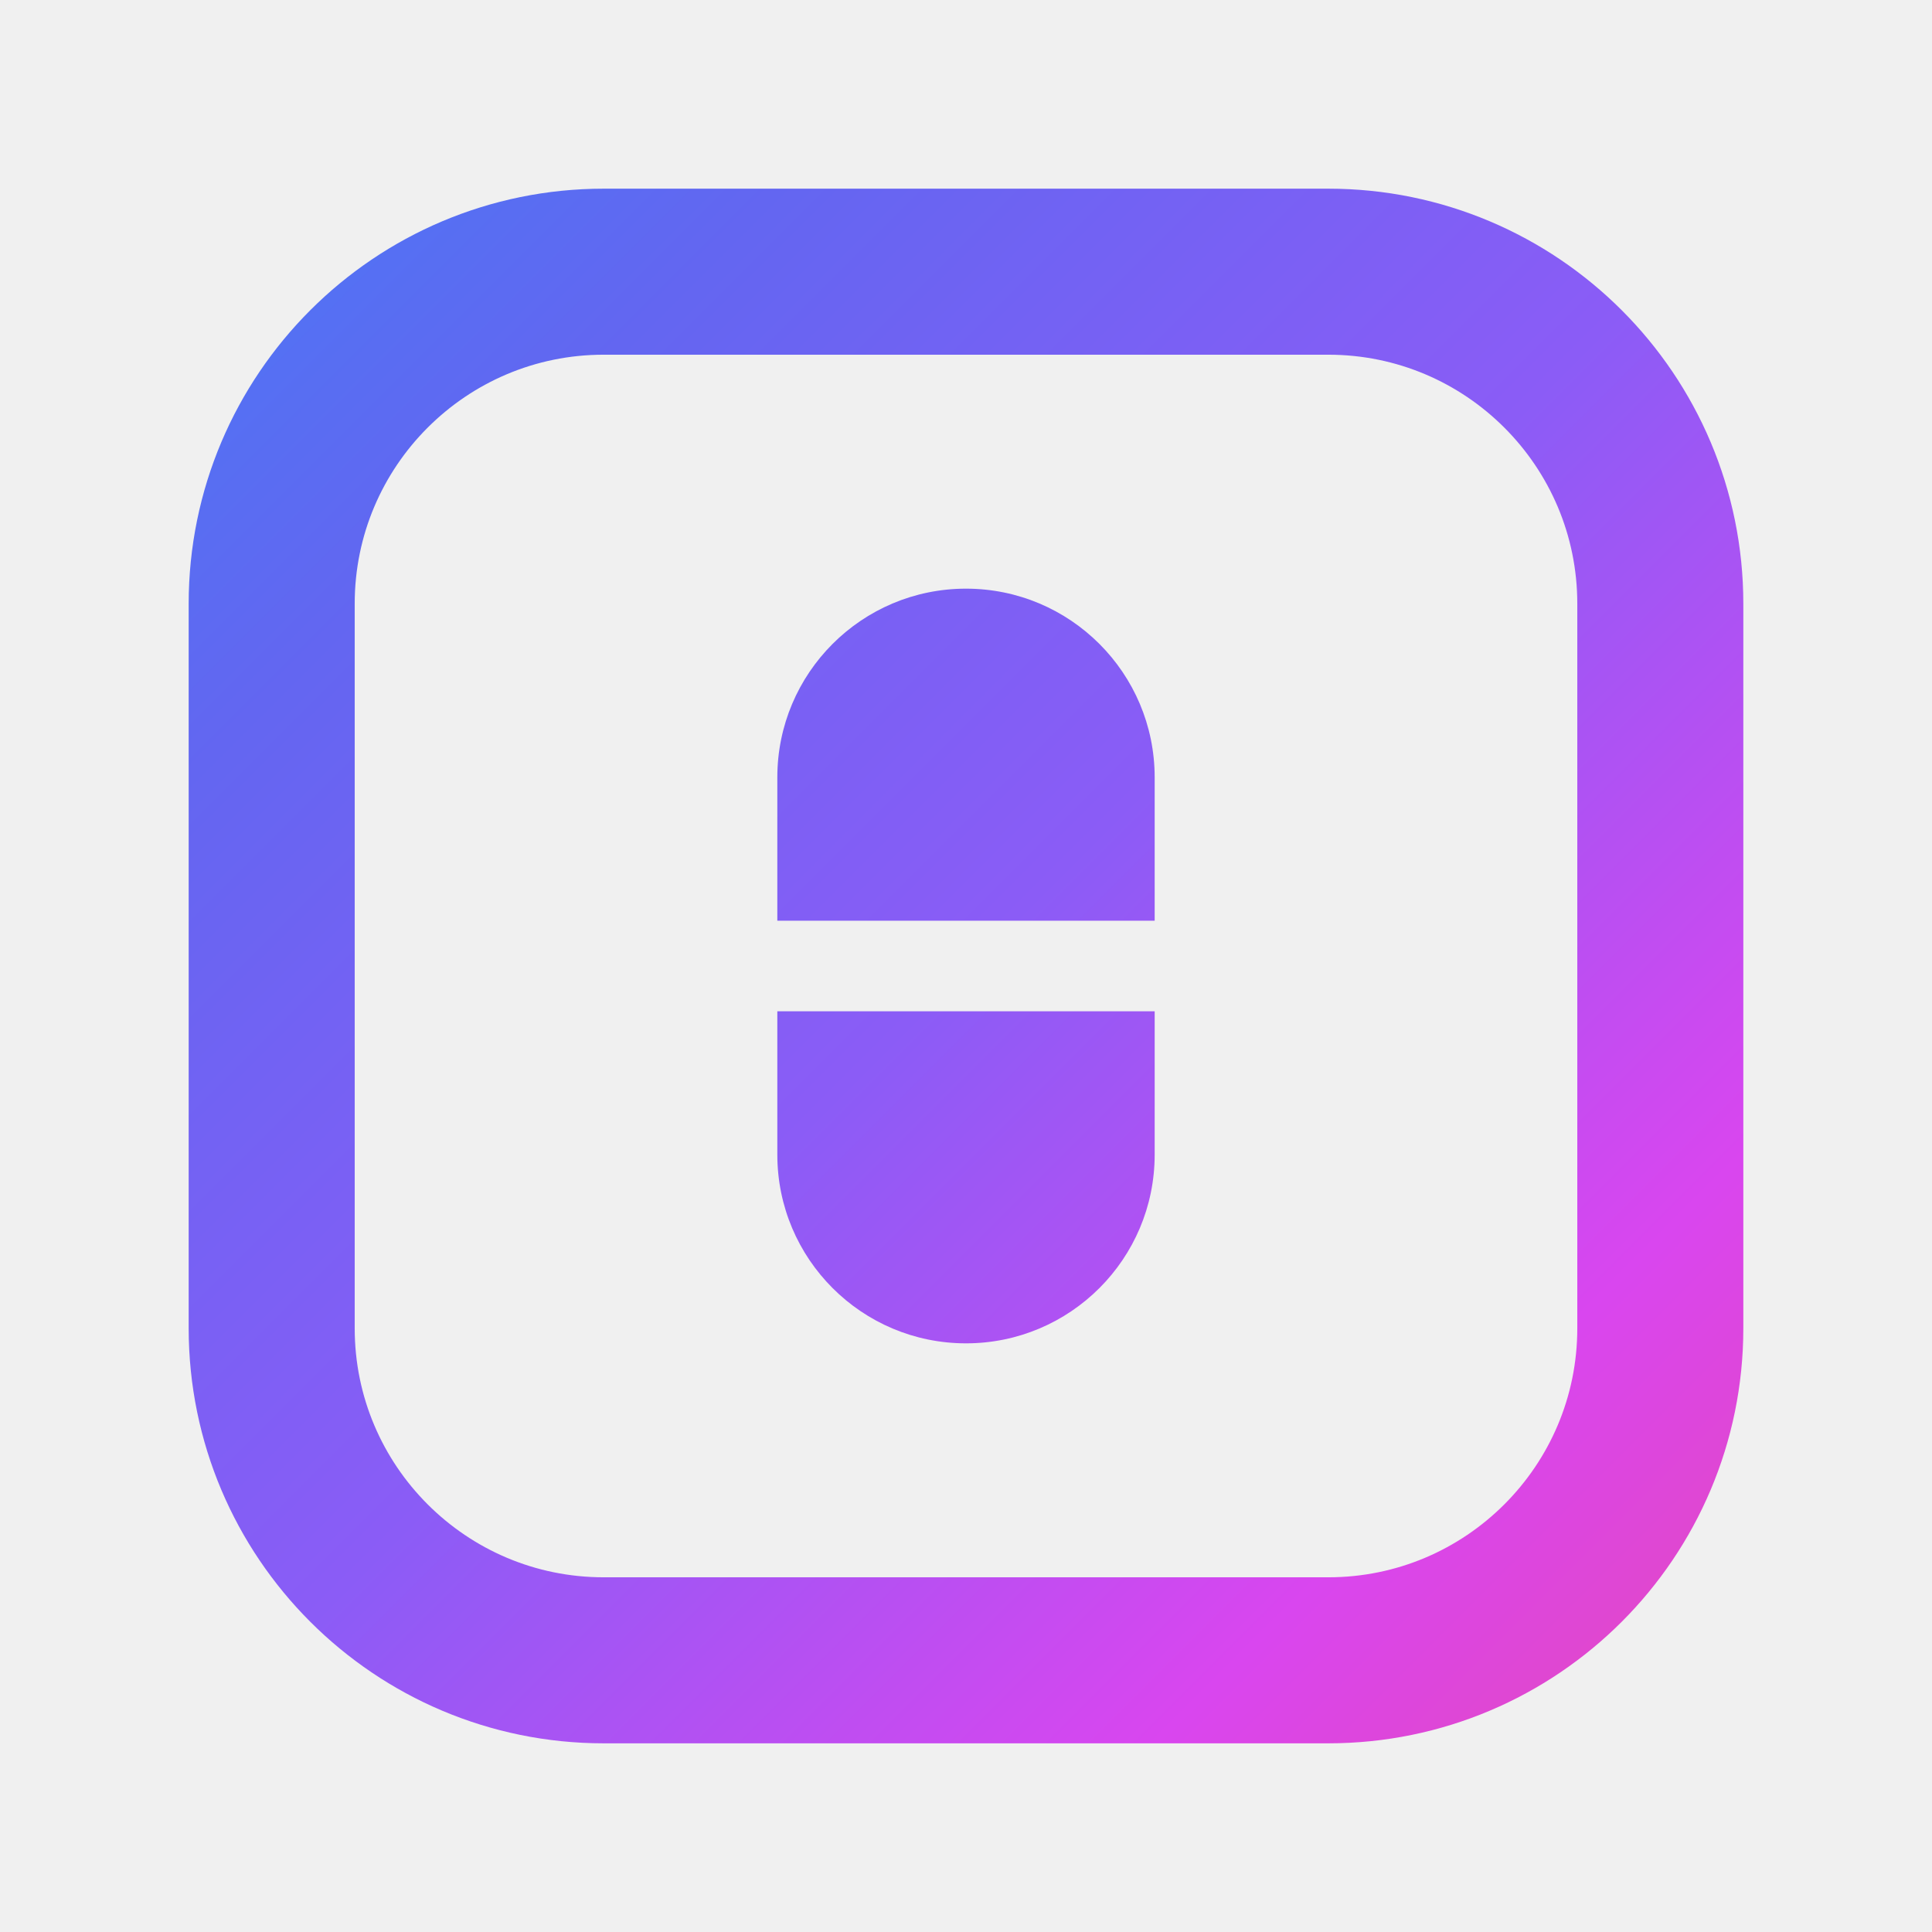
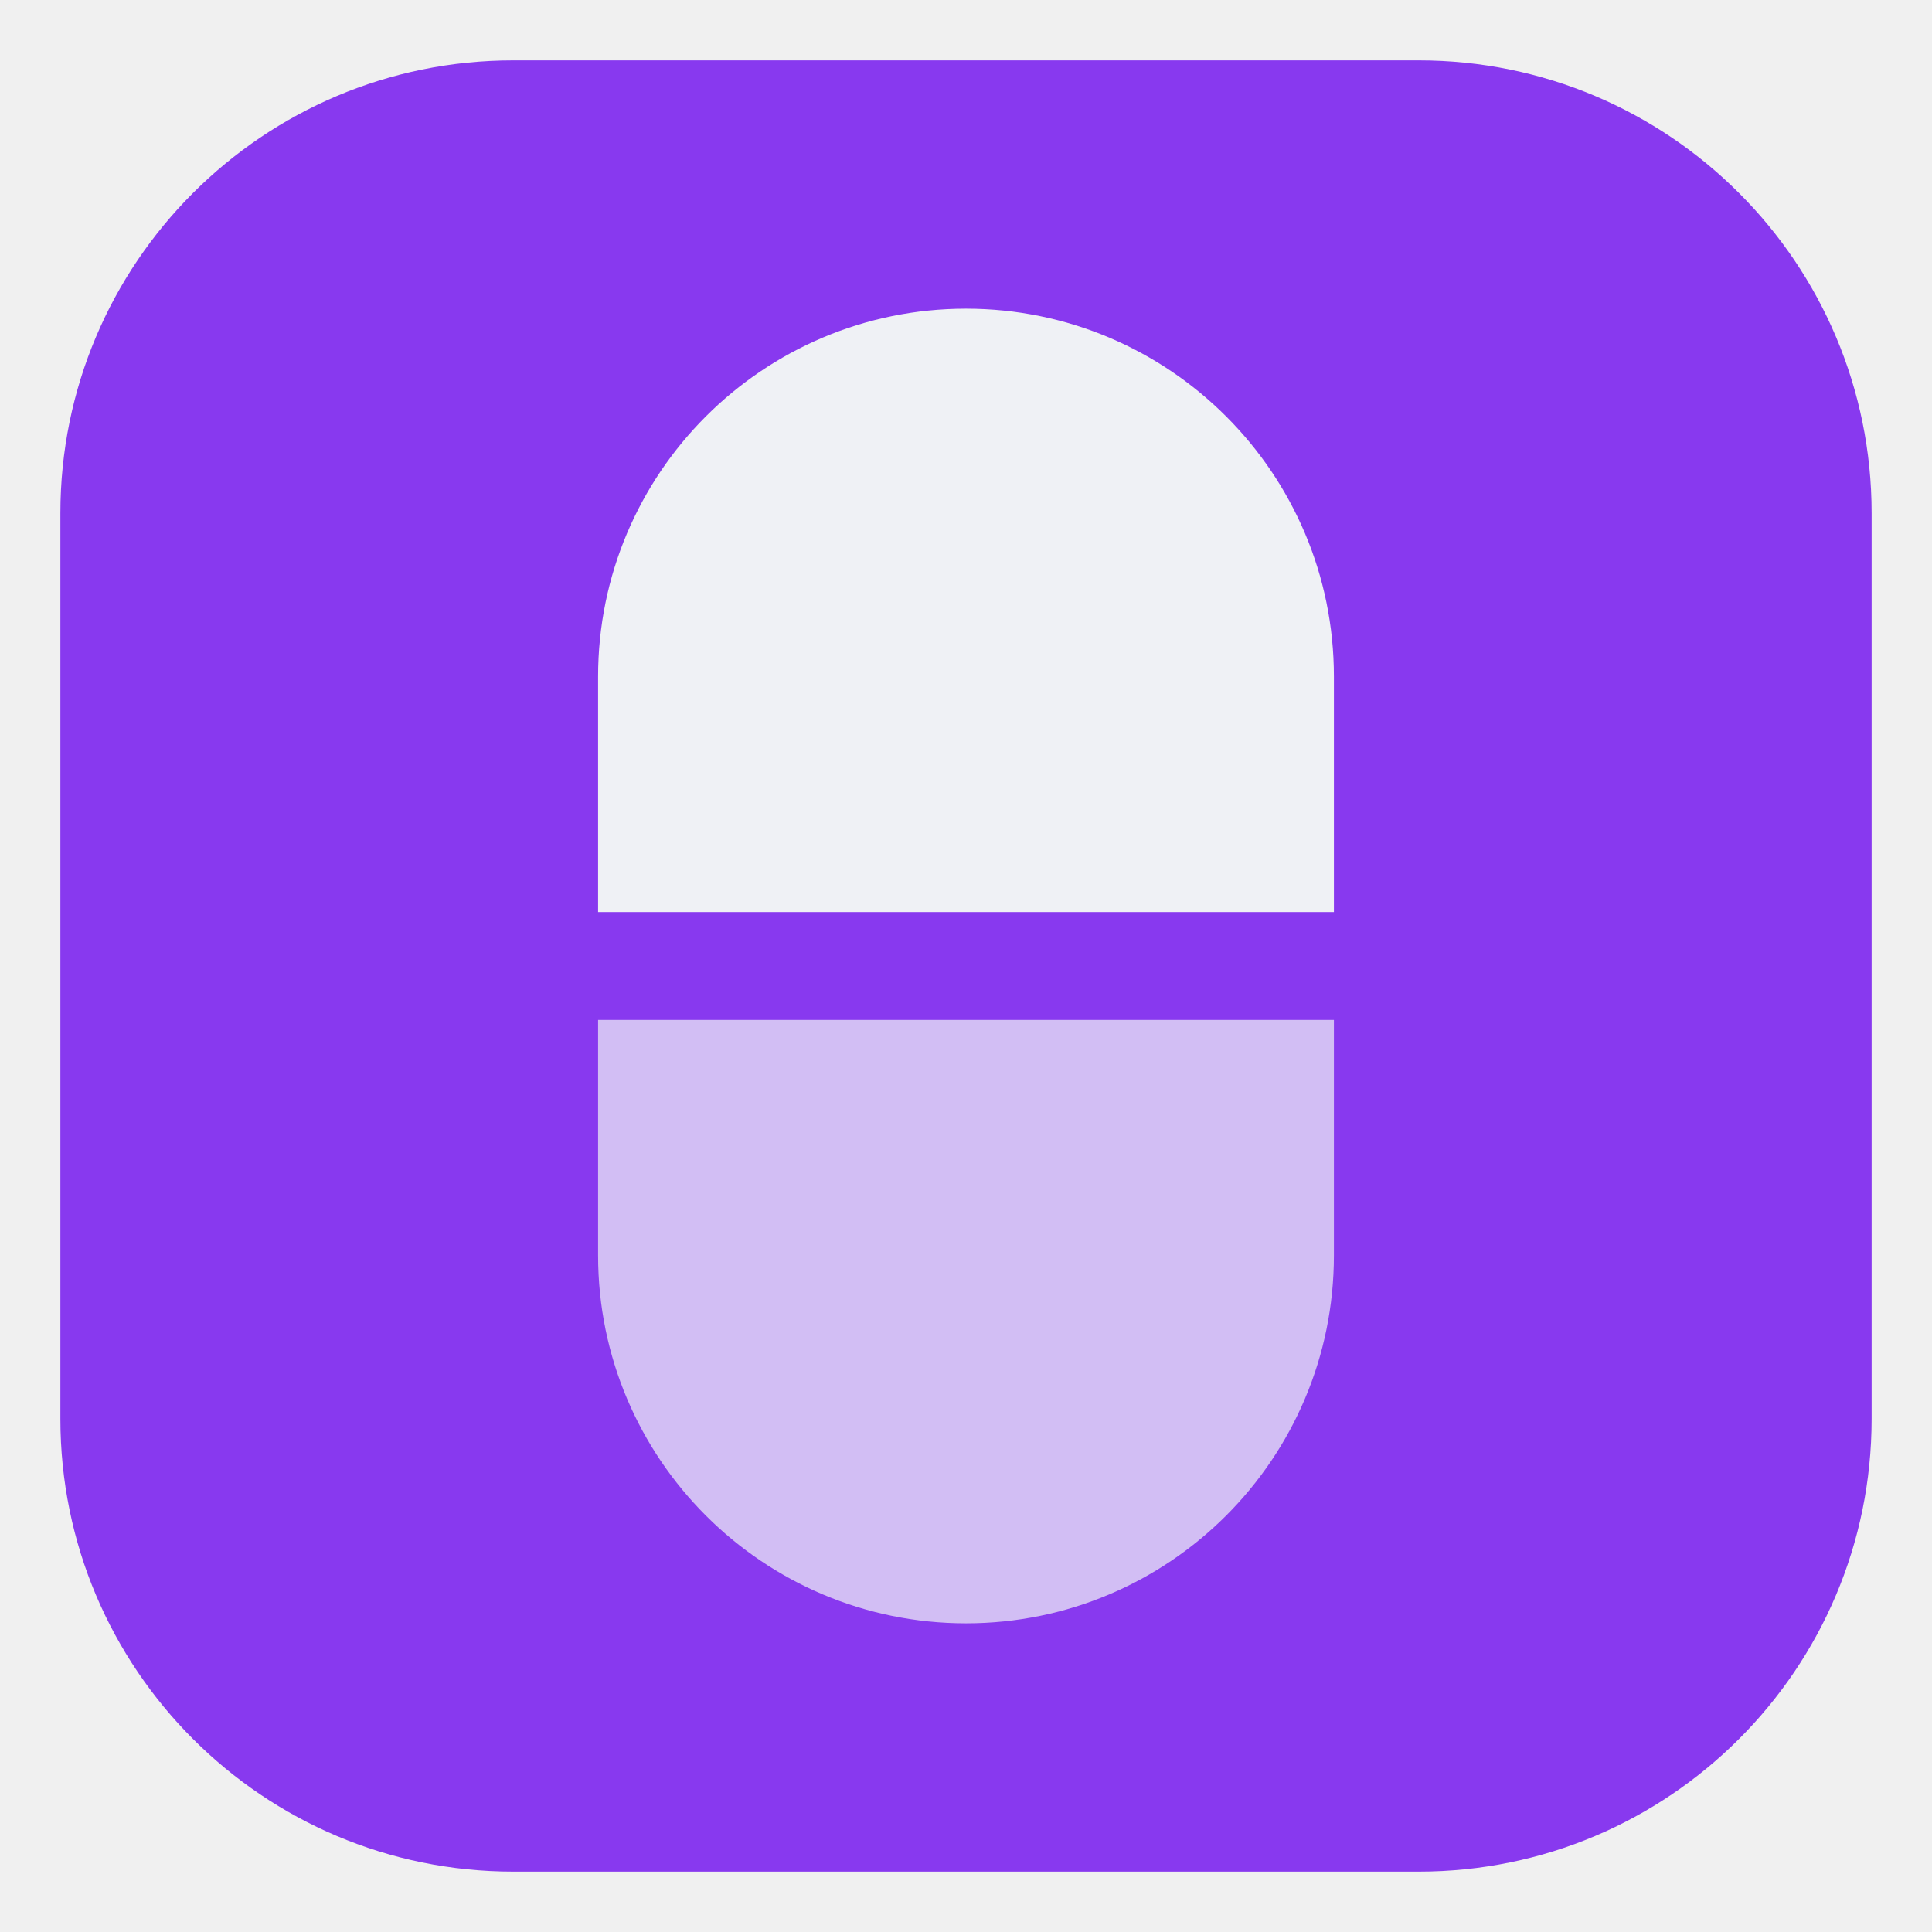
- <svg xmlns="http://www.w3.org/2000/svg" viewBox="0 0 512 512" width="100%" height="auto">
-   <defs>
-     <linearGradient id="g" x1="0%" y1="0%" x2="100%" y2="100%" gradientUnits="userSpaceOnUse">
-       <stop offset="0%" stop-color="#3b82f6" />
-       <stop offset="25%" stop-color="#6366f1" />
-       <stop offset="50%" stop-color="#8b5cf6" />
-       <stop offset="75%" stop-color="#d946ef" />
-       <stop offset="100%" stop-color="#ec4899" />
-     </linearGradient>
-     <mask id="split">
-       <rect x="0" y="0" width="512" height="512" fill="#ffffff" />
-       <rect x="0" y="244" width="512" height="24" fill="#000000" />
-     </mask>
-   </defs>
-   <rect x="72" y="72" width="368" height="368" rx="88" fill="none" stroke="url(#g)" stroke-width="44" />
-   <rect x="206" y="156" width="100" height="200" rx="50" fill="url(#g)" mask="url(#split)" />
+ <svg xmlns="http://www.w3.org/2000/svg" viewBox="0 0 512 512" width="512" height="512">
+   <rect x="16" y="16" width="480" height="480" rx="120" fill="#8839ef" />
+   <g transform="translate(256 256) scale(1.3) translate(-256 -256)">
+     <path d="M181 245.0 V197 A75 75 0 0 1 331 197 V245.0 Z" fill="#eff1f5" />
+     <path d="M181 267.0 H331 V315 A75 75 0 0 1 181 315 Z" fill="#eff1f5" opacity=".72" />
+   </g>
</svg>
